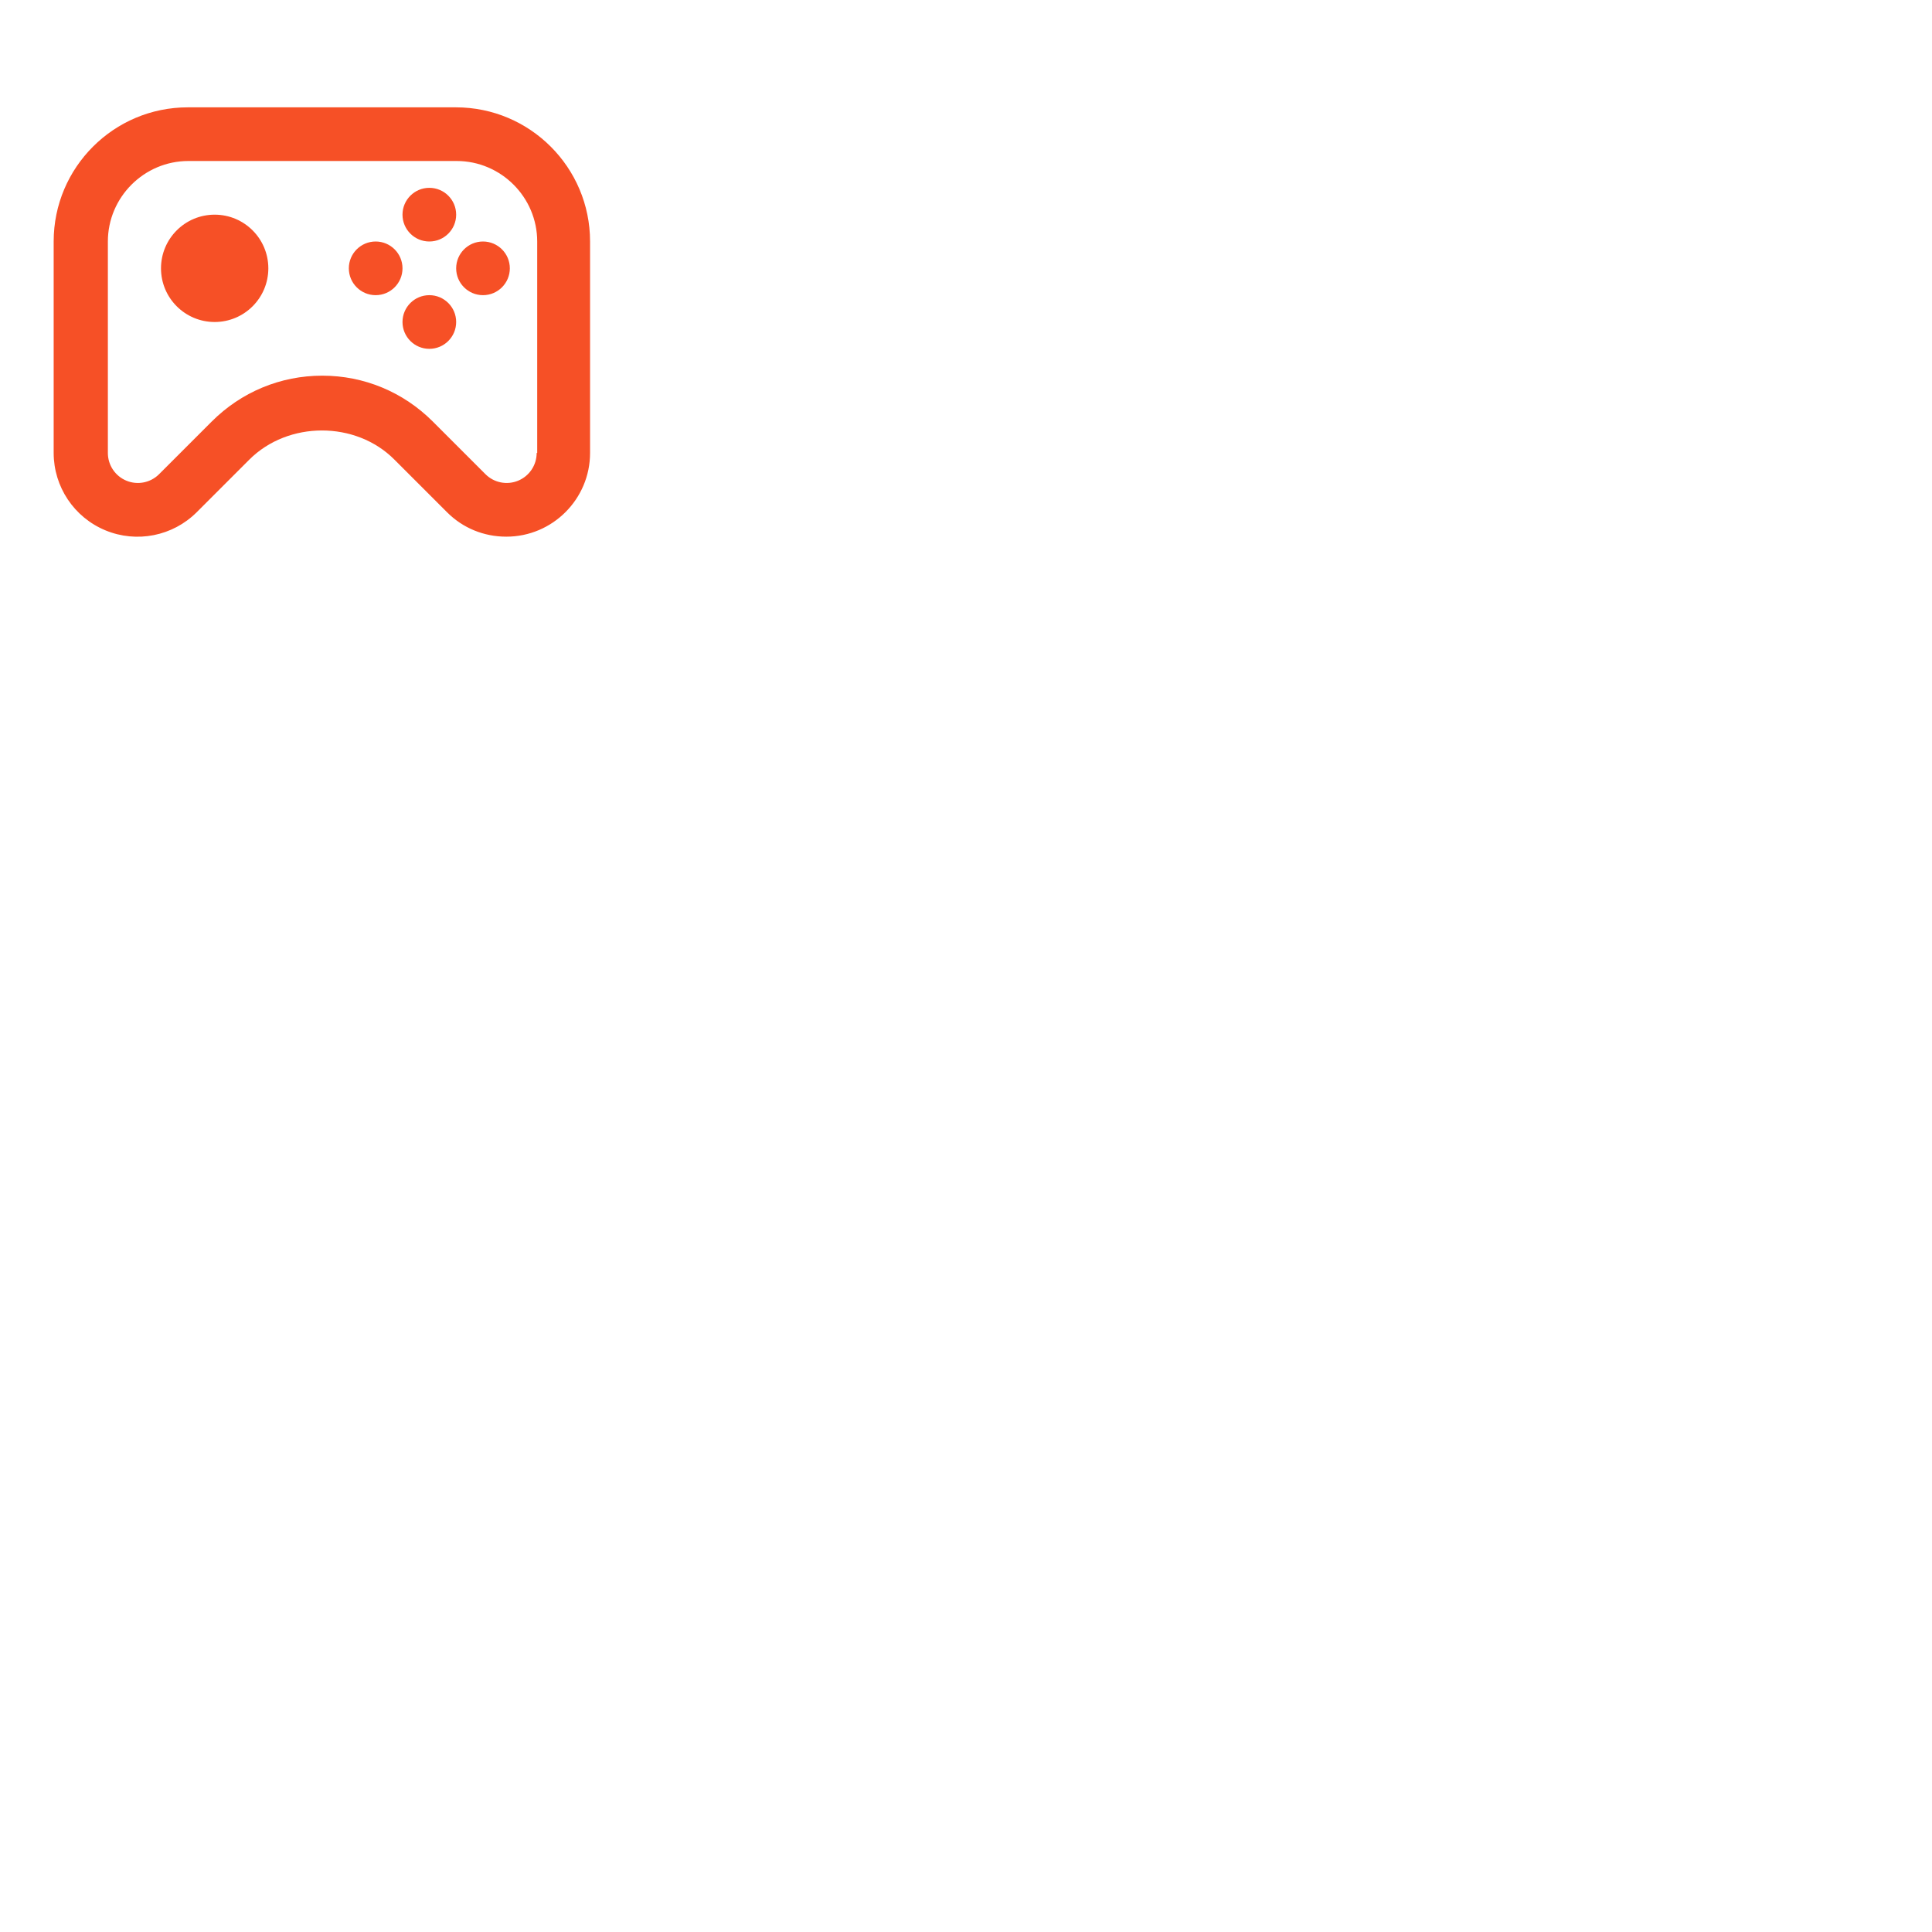
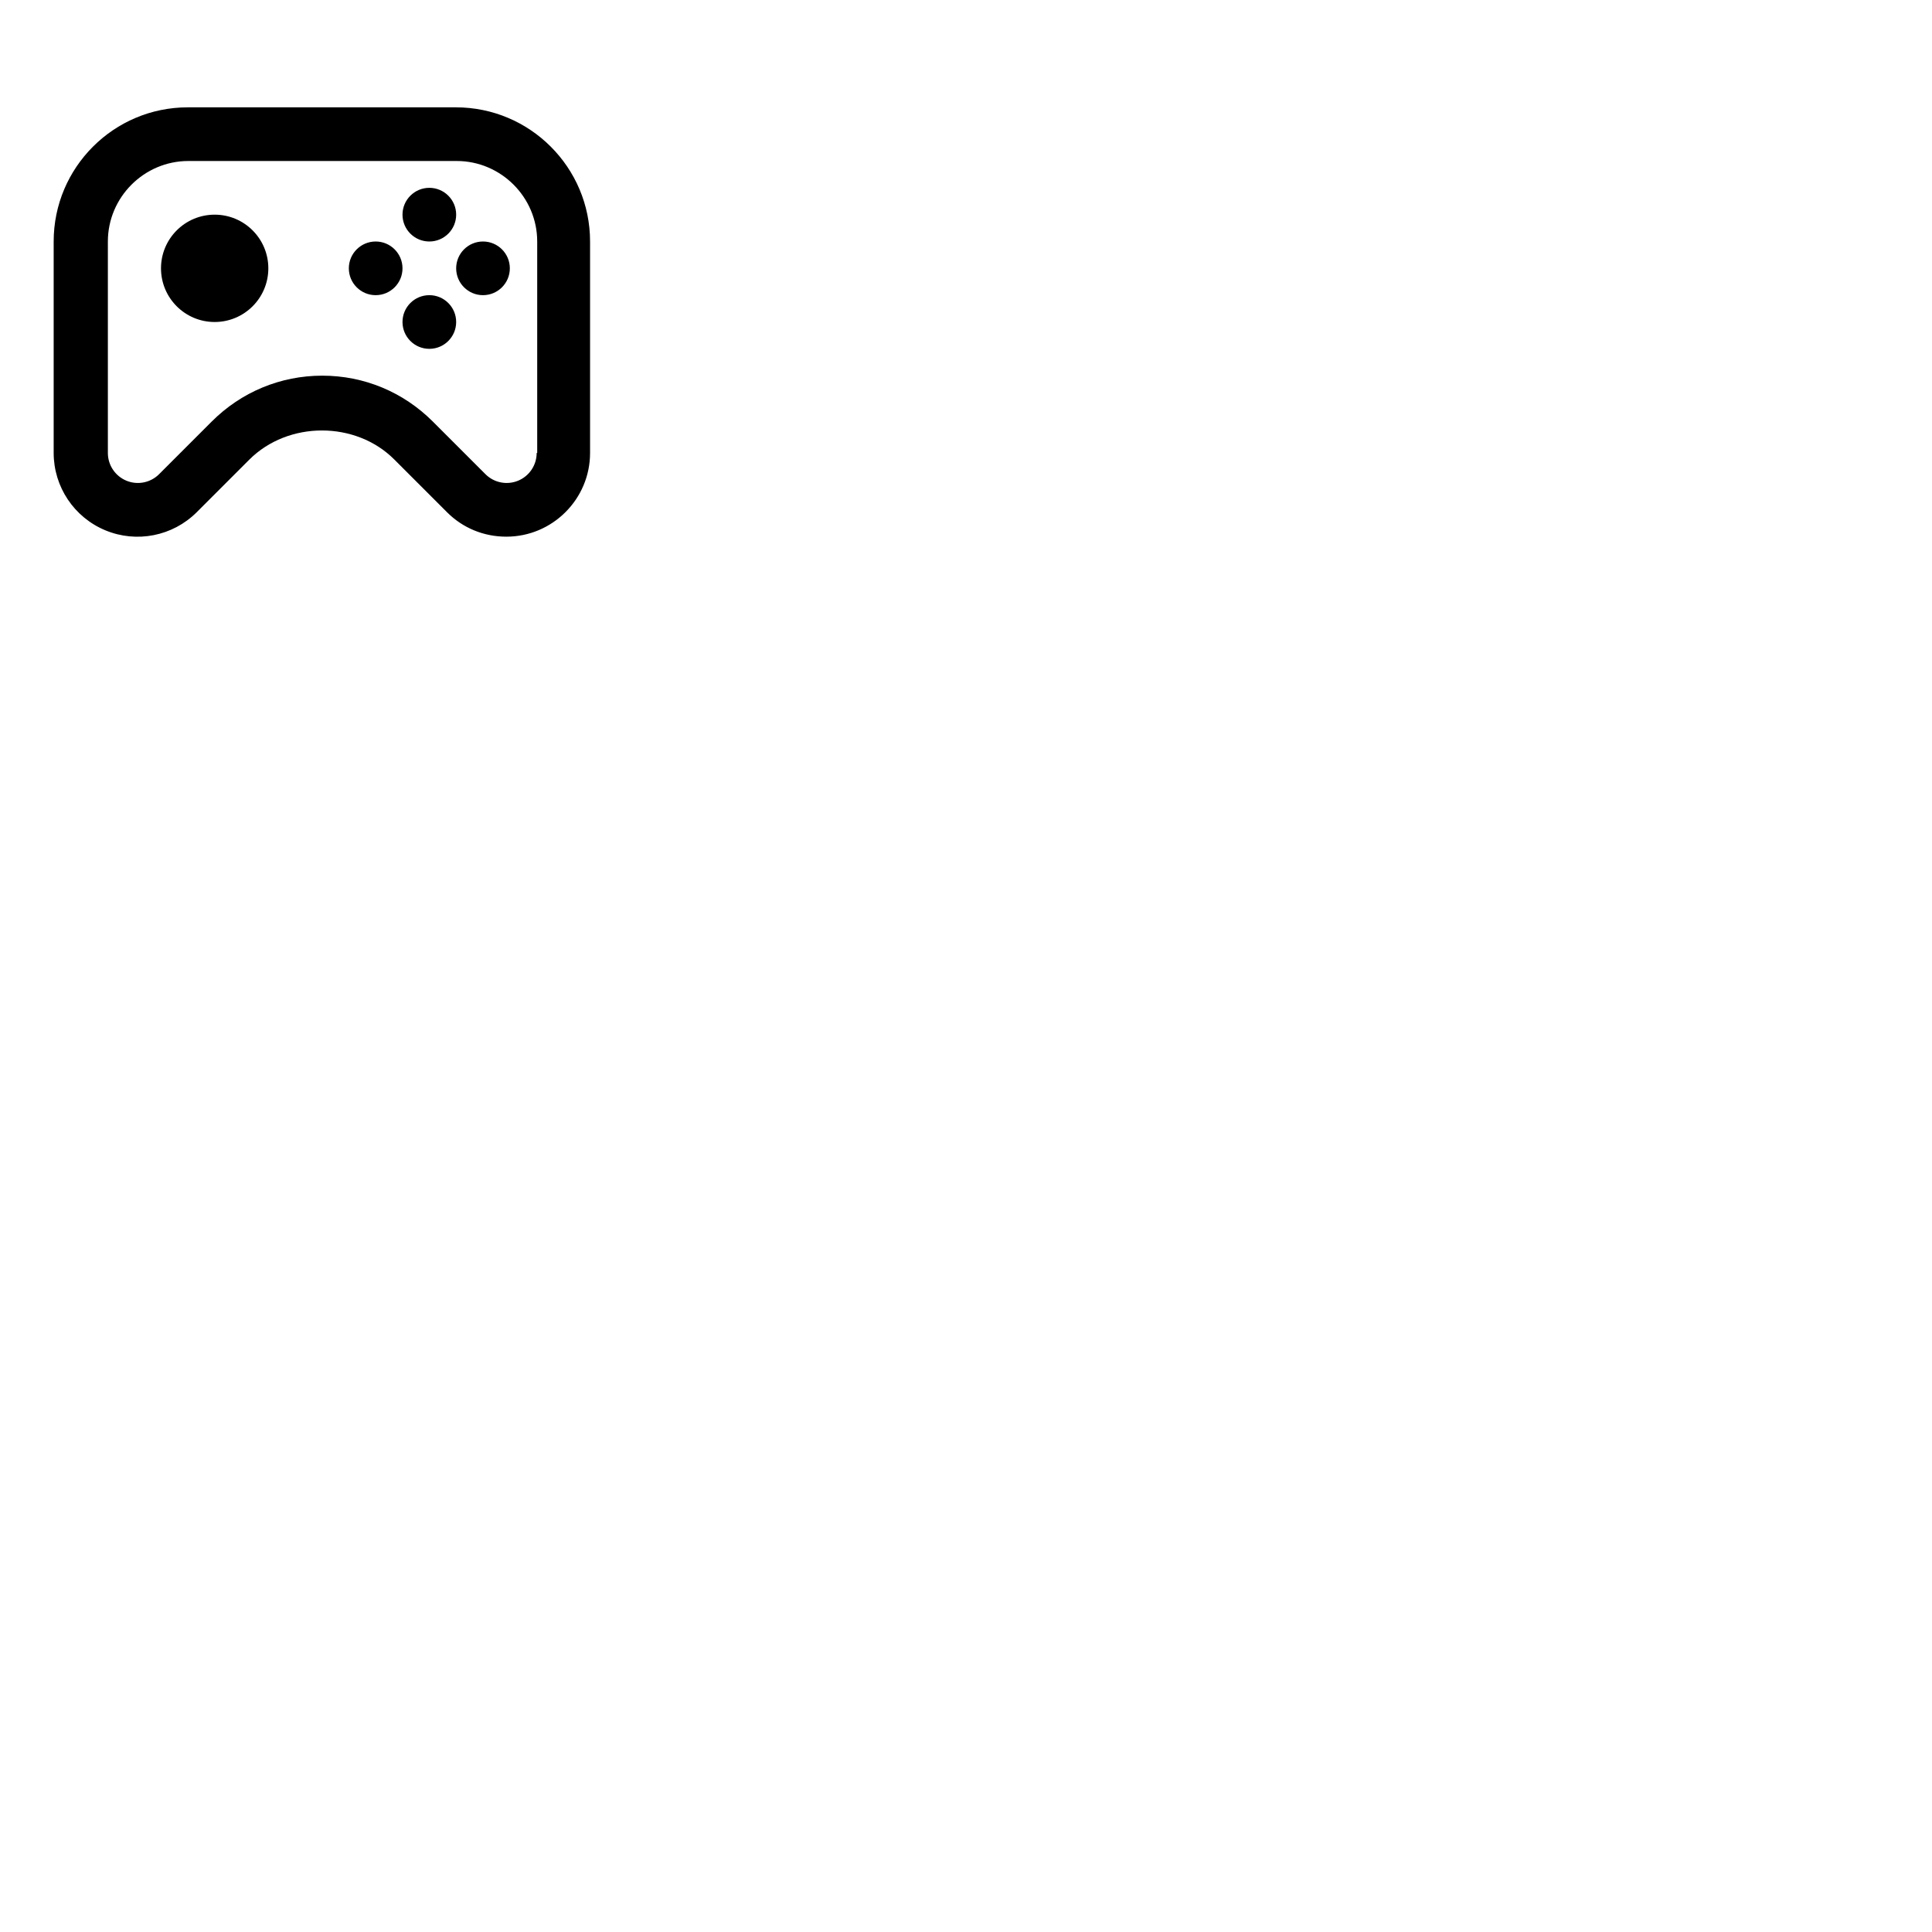
- <svg xmlns="http://www.w3.org/2000/svg" width="72" height="72" fill="#f65026">
+ <svg xmlns="http://www.w3.org/2000/svg" width="72" height="72" fill="#000">
  <path d="M16 11a1 1 0 1 0 0 2 1 1 0 1 0 0-2m2-2a1 1 0 1 0 0 2 1 1 0 1 0 0-2m-2-2a1 1 0 1 0 0 2 1 1 0 1 0 0-2m-2 2a1 1 0 1 0 0 2 1 1 0 1 0 0-2M8 8a2 2 0 1 0 0 4 2 2 0 1 0 0-4" />
  <path d="M17 4H7C4.24 4 2 6.24 2 9v7.88a3.124 3.124 0 0 0 5.33 2.21l1.96-1.96c1.45-1.45 3.97-1.45 5.41 0l1.96 1.96c.59.59 1.37.91 2.21.91 1.72 0 3.12-1.4 3.12-3.12V9c0-2.76-2.24-5-5-5Zm3 12.88a1.118 1.118 0 0 1-1.91.79l-1.96-1.96c-1.1-1.1-2.56-1.71-4.12-1.71s-3.02.61-4.12 1.71l-1.96 1.96a1.118 1.118 0 0 1-1.91-.79V9c0-1.65 1.35-3 3-3h10c1.65 0 3 1.35 3 3v7.88Z" />
</svg>
